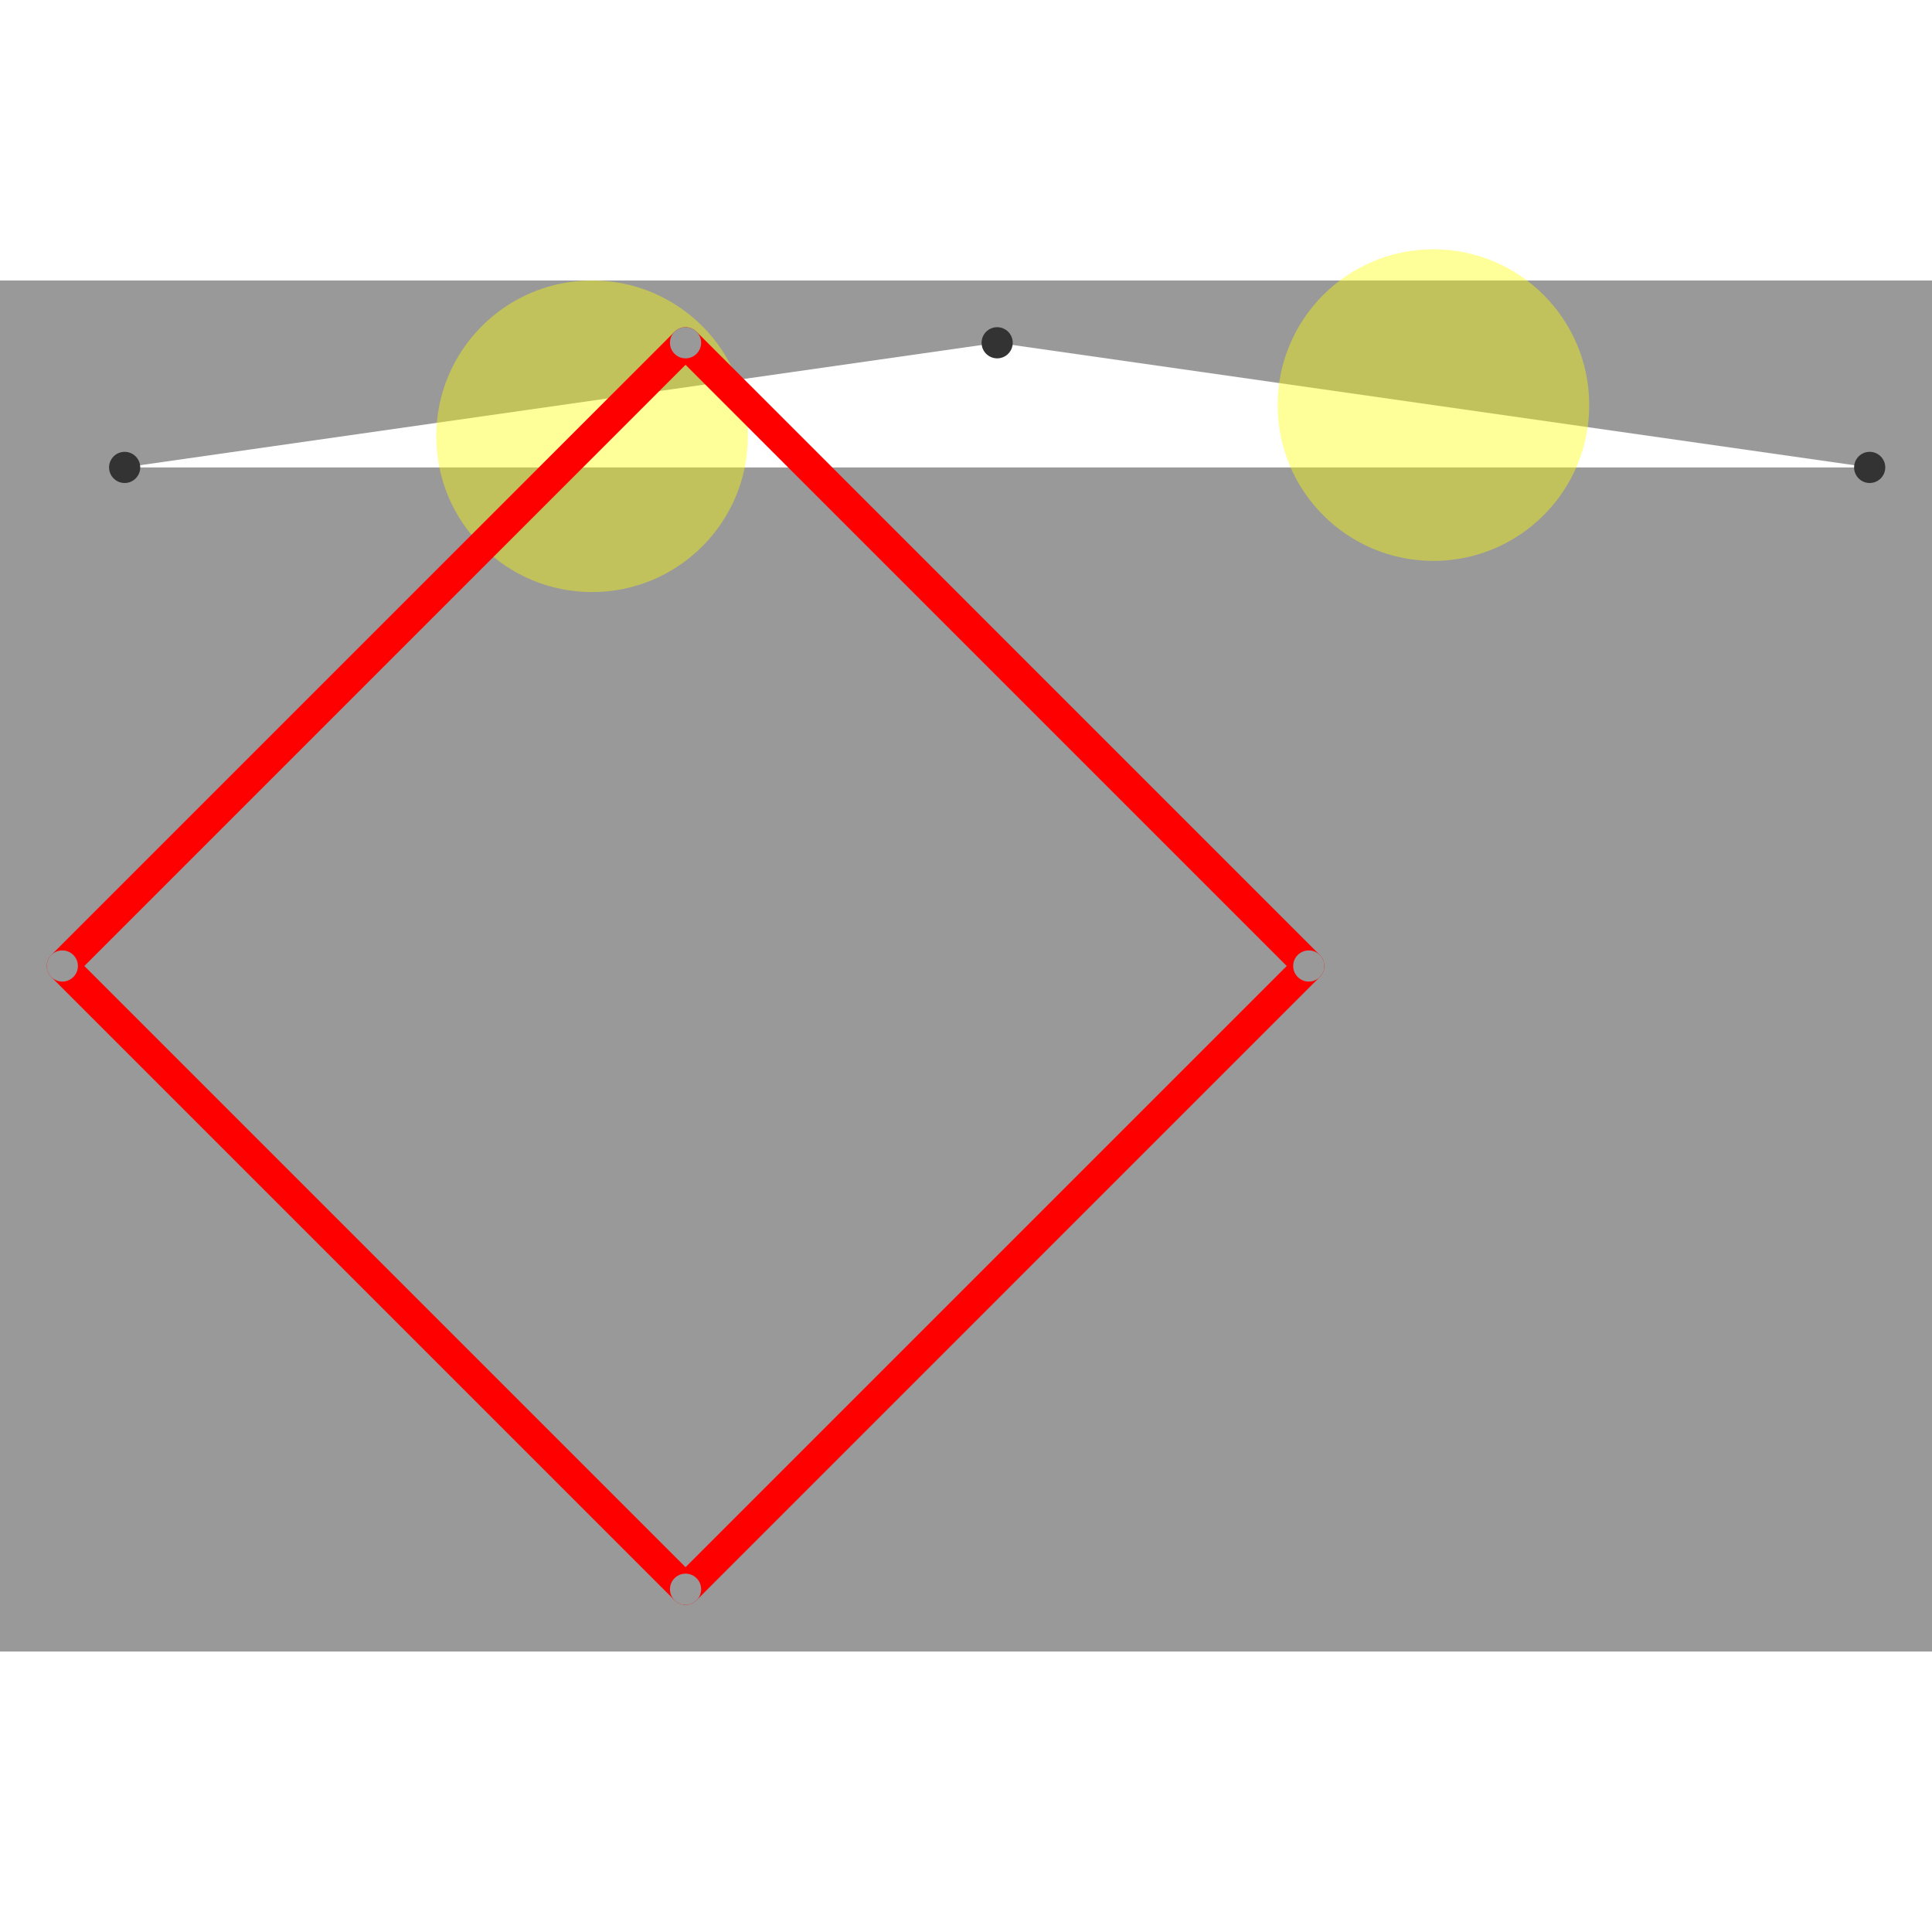
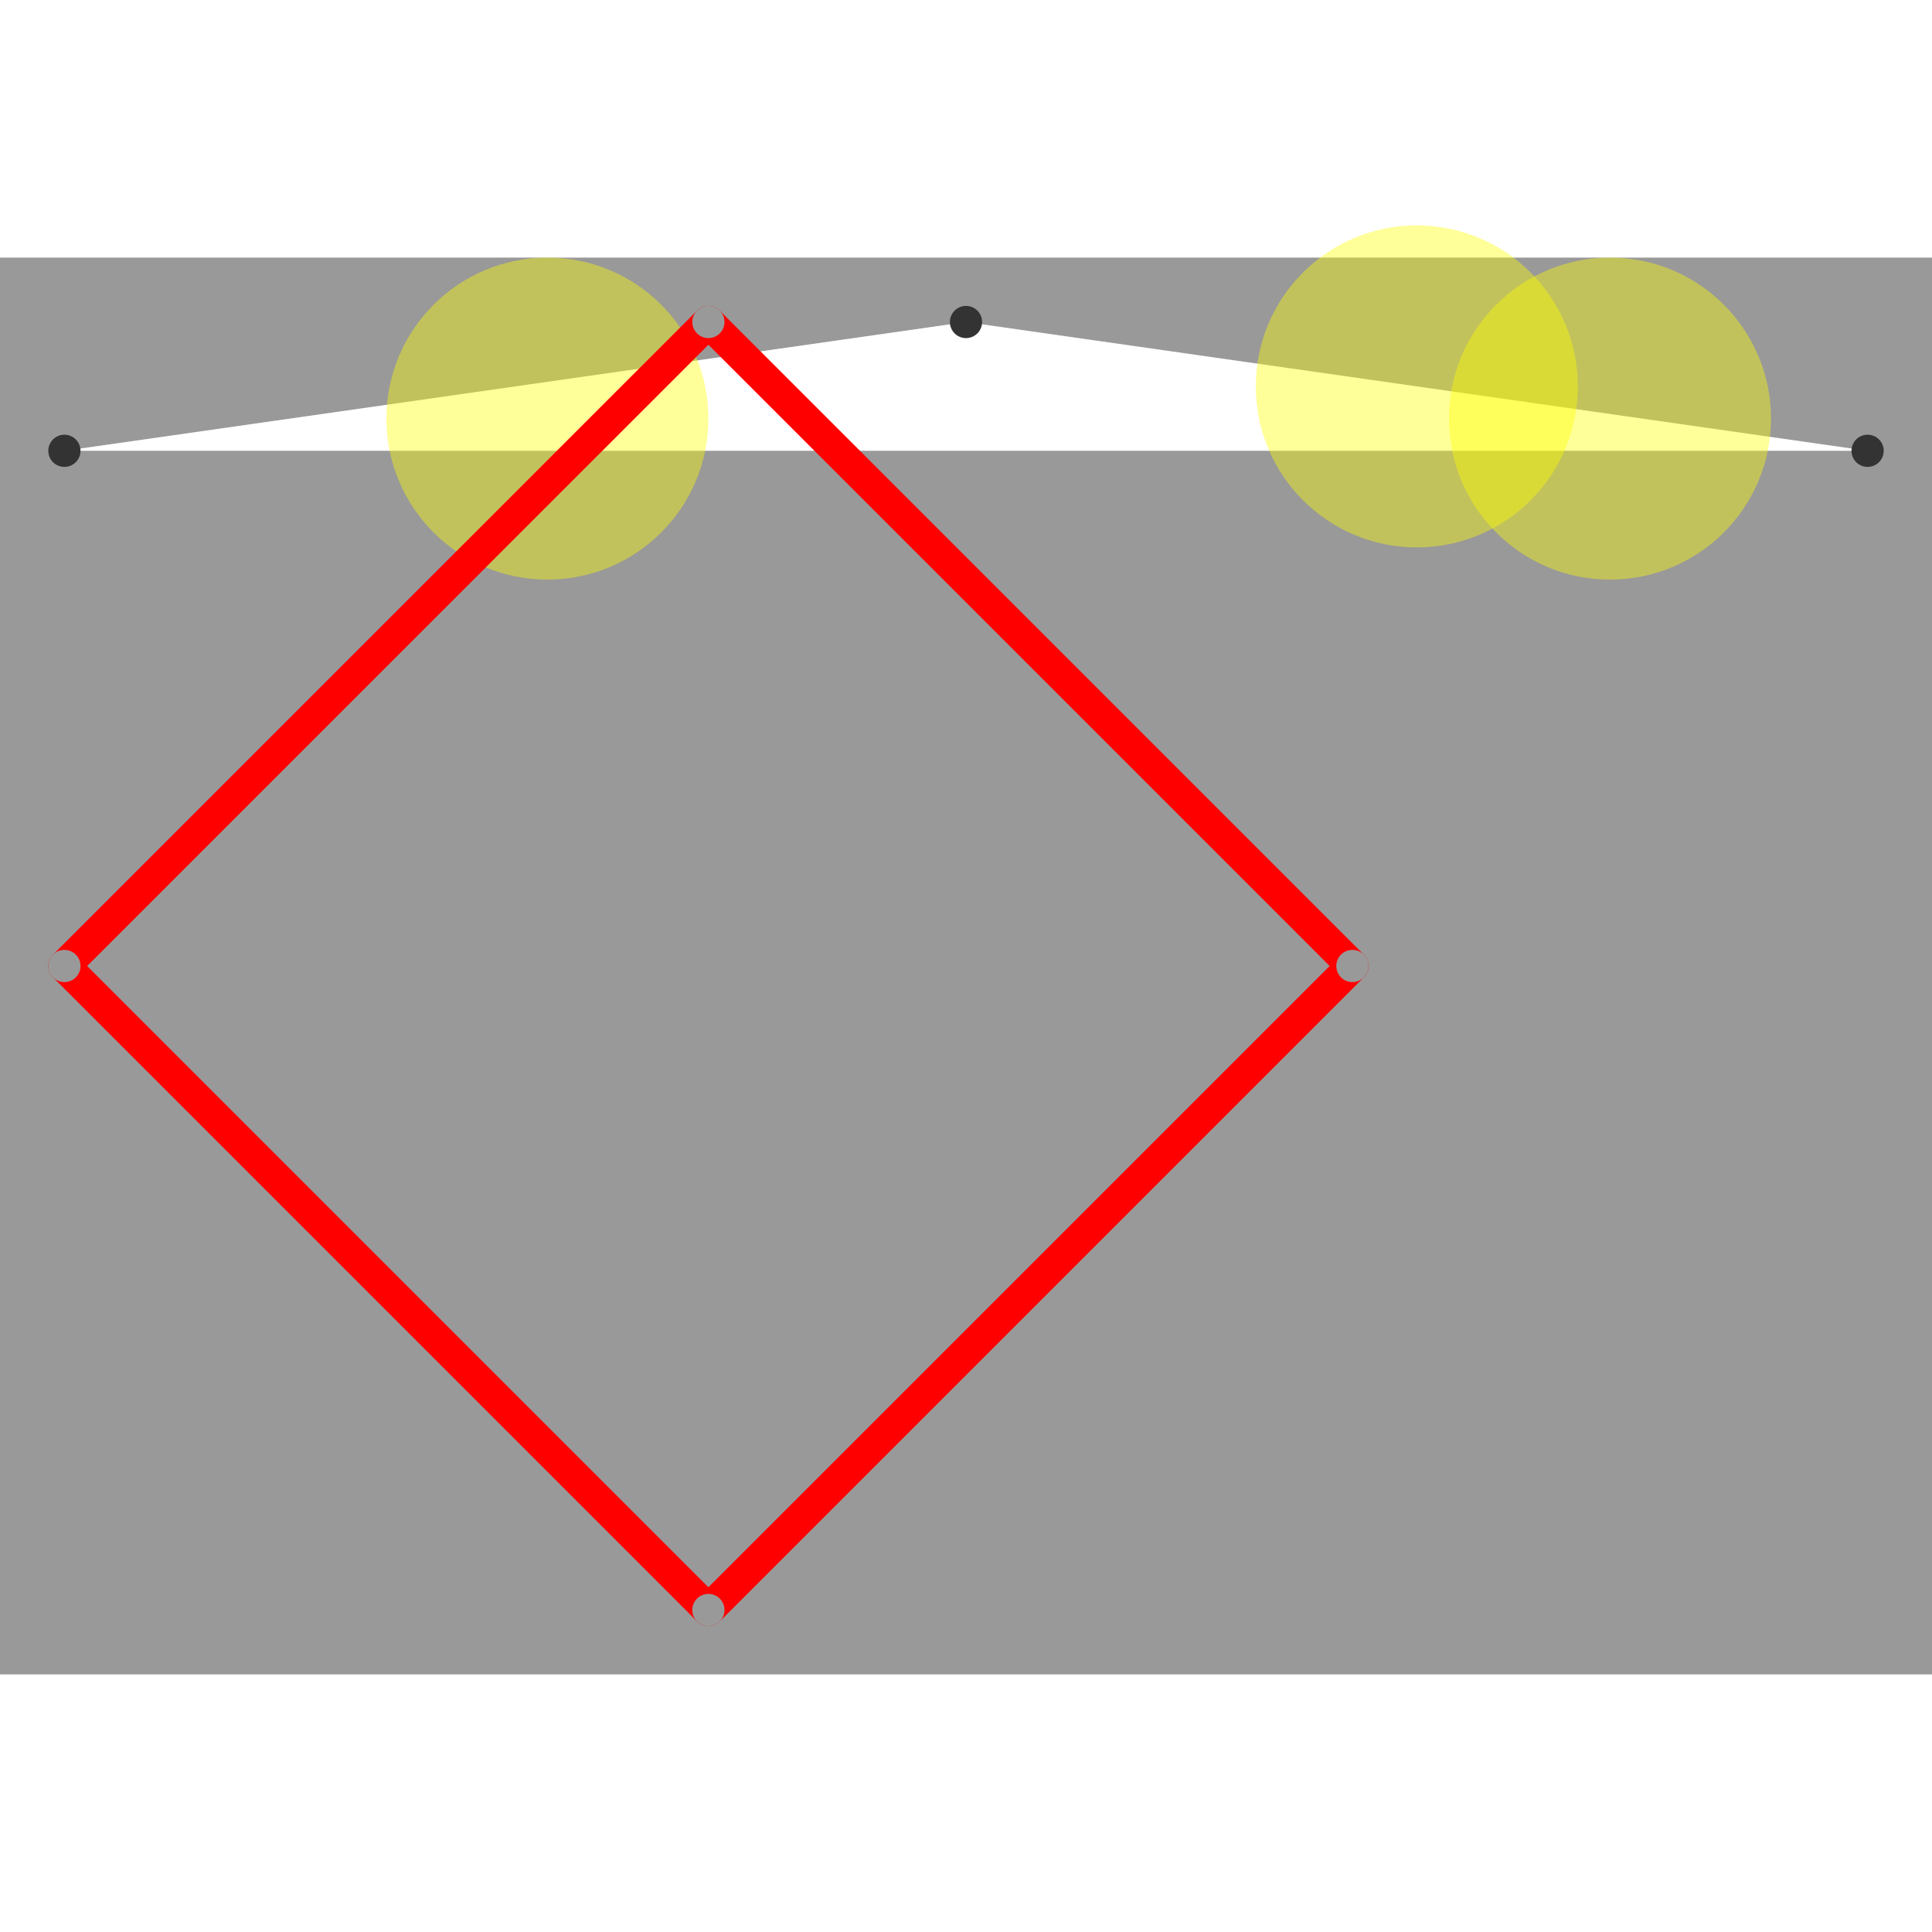
- <svg xmlns="http://www.w3.org/2000/svg" height="500" viewBox="-2 -2 62 44" width="500">
-   <path class="hole" d="M2 4L58 4L30 0M-2 -2L60 -2L60 42L-2 42" style="fill:#00000066;fill-rule:evenodd;" />
-   <circle cx="44" cy="2" r="5" style="fill:#ffff0066;" title="BreakALeg" />
-   <circle cx="17" cy="3" r="5" style="fill:#ffff0066;" title="WallHack" />
+ <svg xmlns="http://www.w3.org/2000/svg" height="500" viewBox="0 -2 60 44" width="500">
+   <path class="hole" d="M2 4L58 4L30 0M0 -2L60 -2L60 42L0 42" style="fill:#00000066;fill-rule:evenodd;" />
+   <circle cx="44" cy="2" fill="#ffff0066" r="5">
+ </circle>
+   <circle cx="17" cy="3" fill="#ffff0066" r="5">
+ </circle>
+   <circle cx="50" cy="3" fill="#ffff0066" r="5">
+ </circle>
  <path class="ok" d="" style="stroke:#0000ff;stroke-linecap:round" />
-   <path class="out" d="M0 20L20 0M0 20L20 40M20 0L40 20M20 40L40 20" style="stroke:#ff0000;stroke-linecap:round" />
+   <path class="out" d="M2 20L22 0M2 20L22 40M22 0L42 20M22 40L42 20" style="stroke:#ff0000;stroke-linecap:round" />
  <g fill="#333333">
-     <circle cx="2" cy="4" r="0.5" tabindex="0">
+     <circle cx="2" cy="4" r="0.5">
</circle>
-     <circle cx="58" cy="4" r="0.5" tabindex="1">
+     <circle cx="58" cy="4" r="0.5">
</circle>
-     <circle cx="30" cy="0" r="0.5" tabindex="2">
+     <circle cx="30" cy="0" r="0.5">
</circle>
  </g>
  <g fill="#999999">
-     <circle cx="0" cy="20" r="0.5" tabindex="3">
+     <circle cx="2" cy="20" i="0" r="0.5" tabindex="0">
</circle>
-     <circle cx="20" cy="0" r="0.5" tabindex="4">
+     <circle cx="22" cy="0" i="1" r="0.5" tabindex="1">
</circle>
-     <circle cx="20" cy="40" r="0.5" tabindex="5">
+     <circle cx="22" cy="40" i="2" r="0.5" tabindex="2">
</circle>
-     <circle cx="40" cy="20" r="0.5" tabindex="6">
+     <circle cx="42" cy="20" i="3" r="0.5" tabindex="3">
</circle>
  </g>
</svg>
